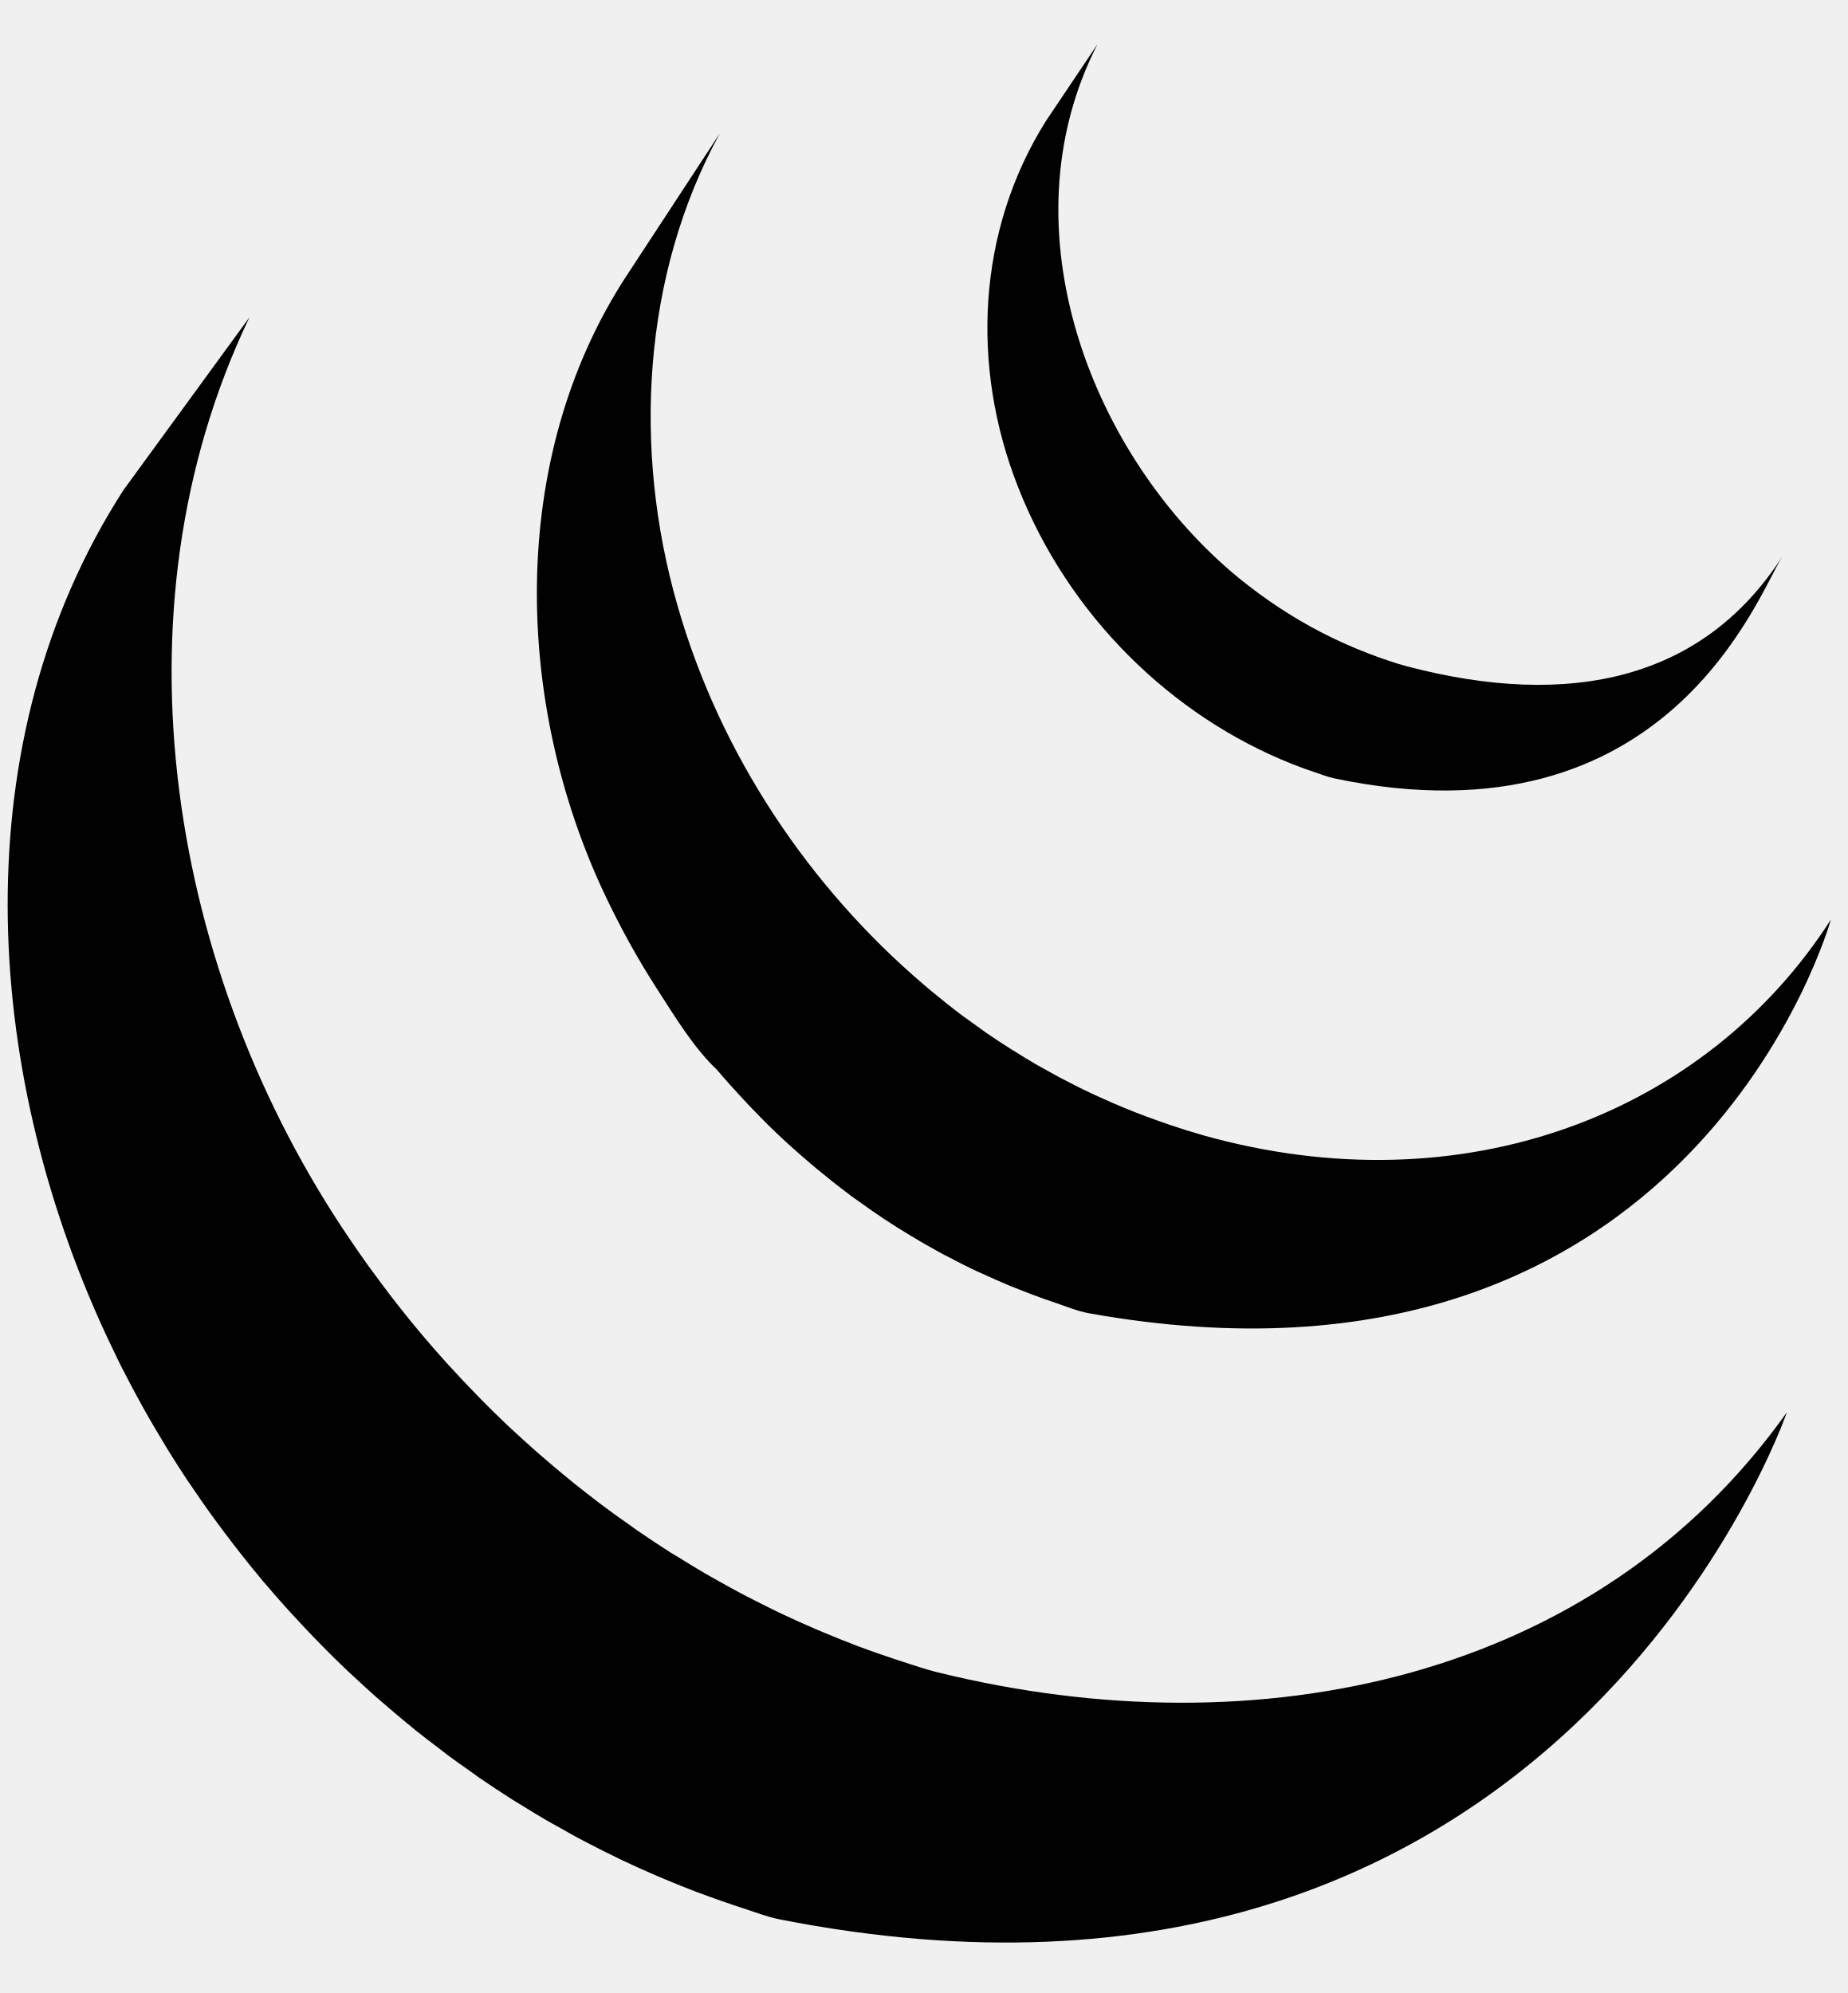
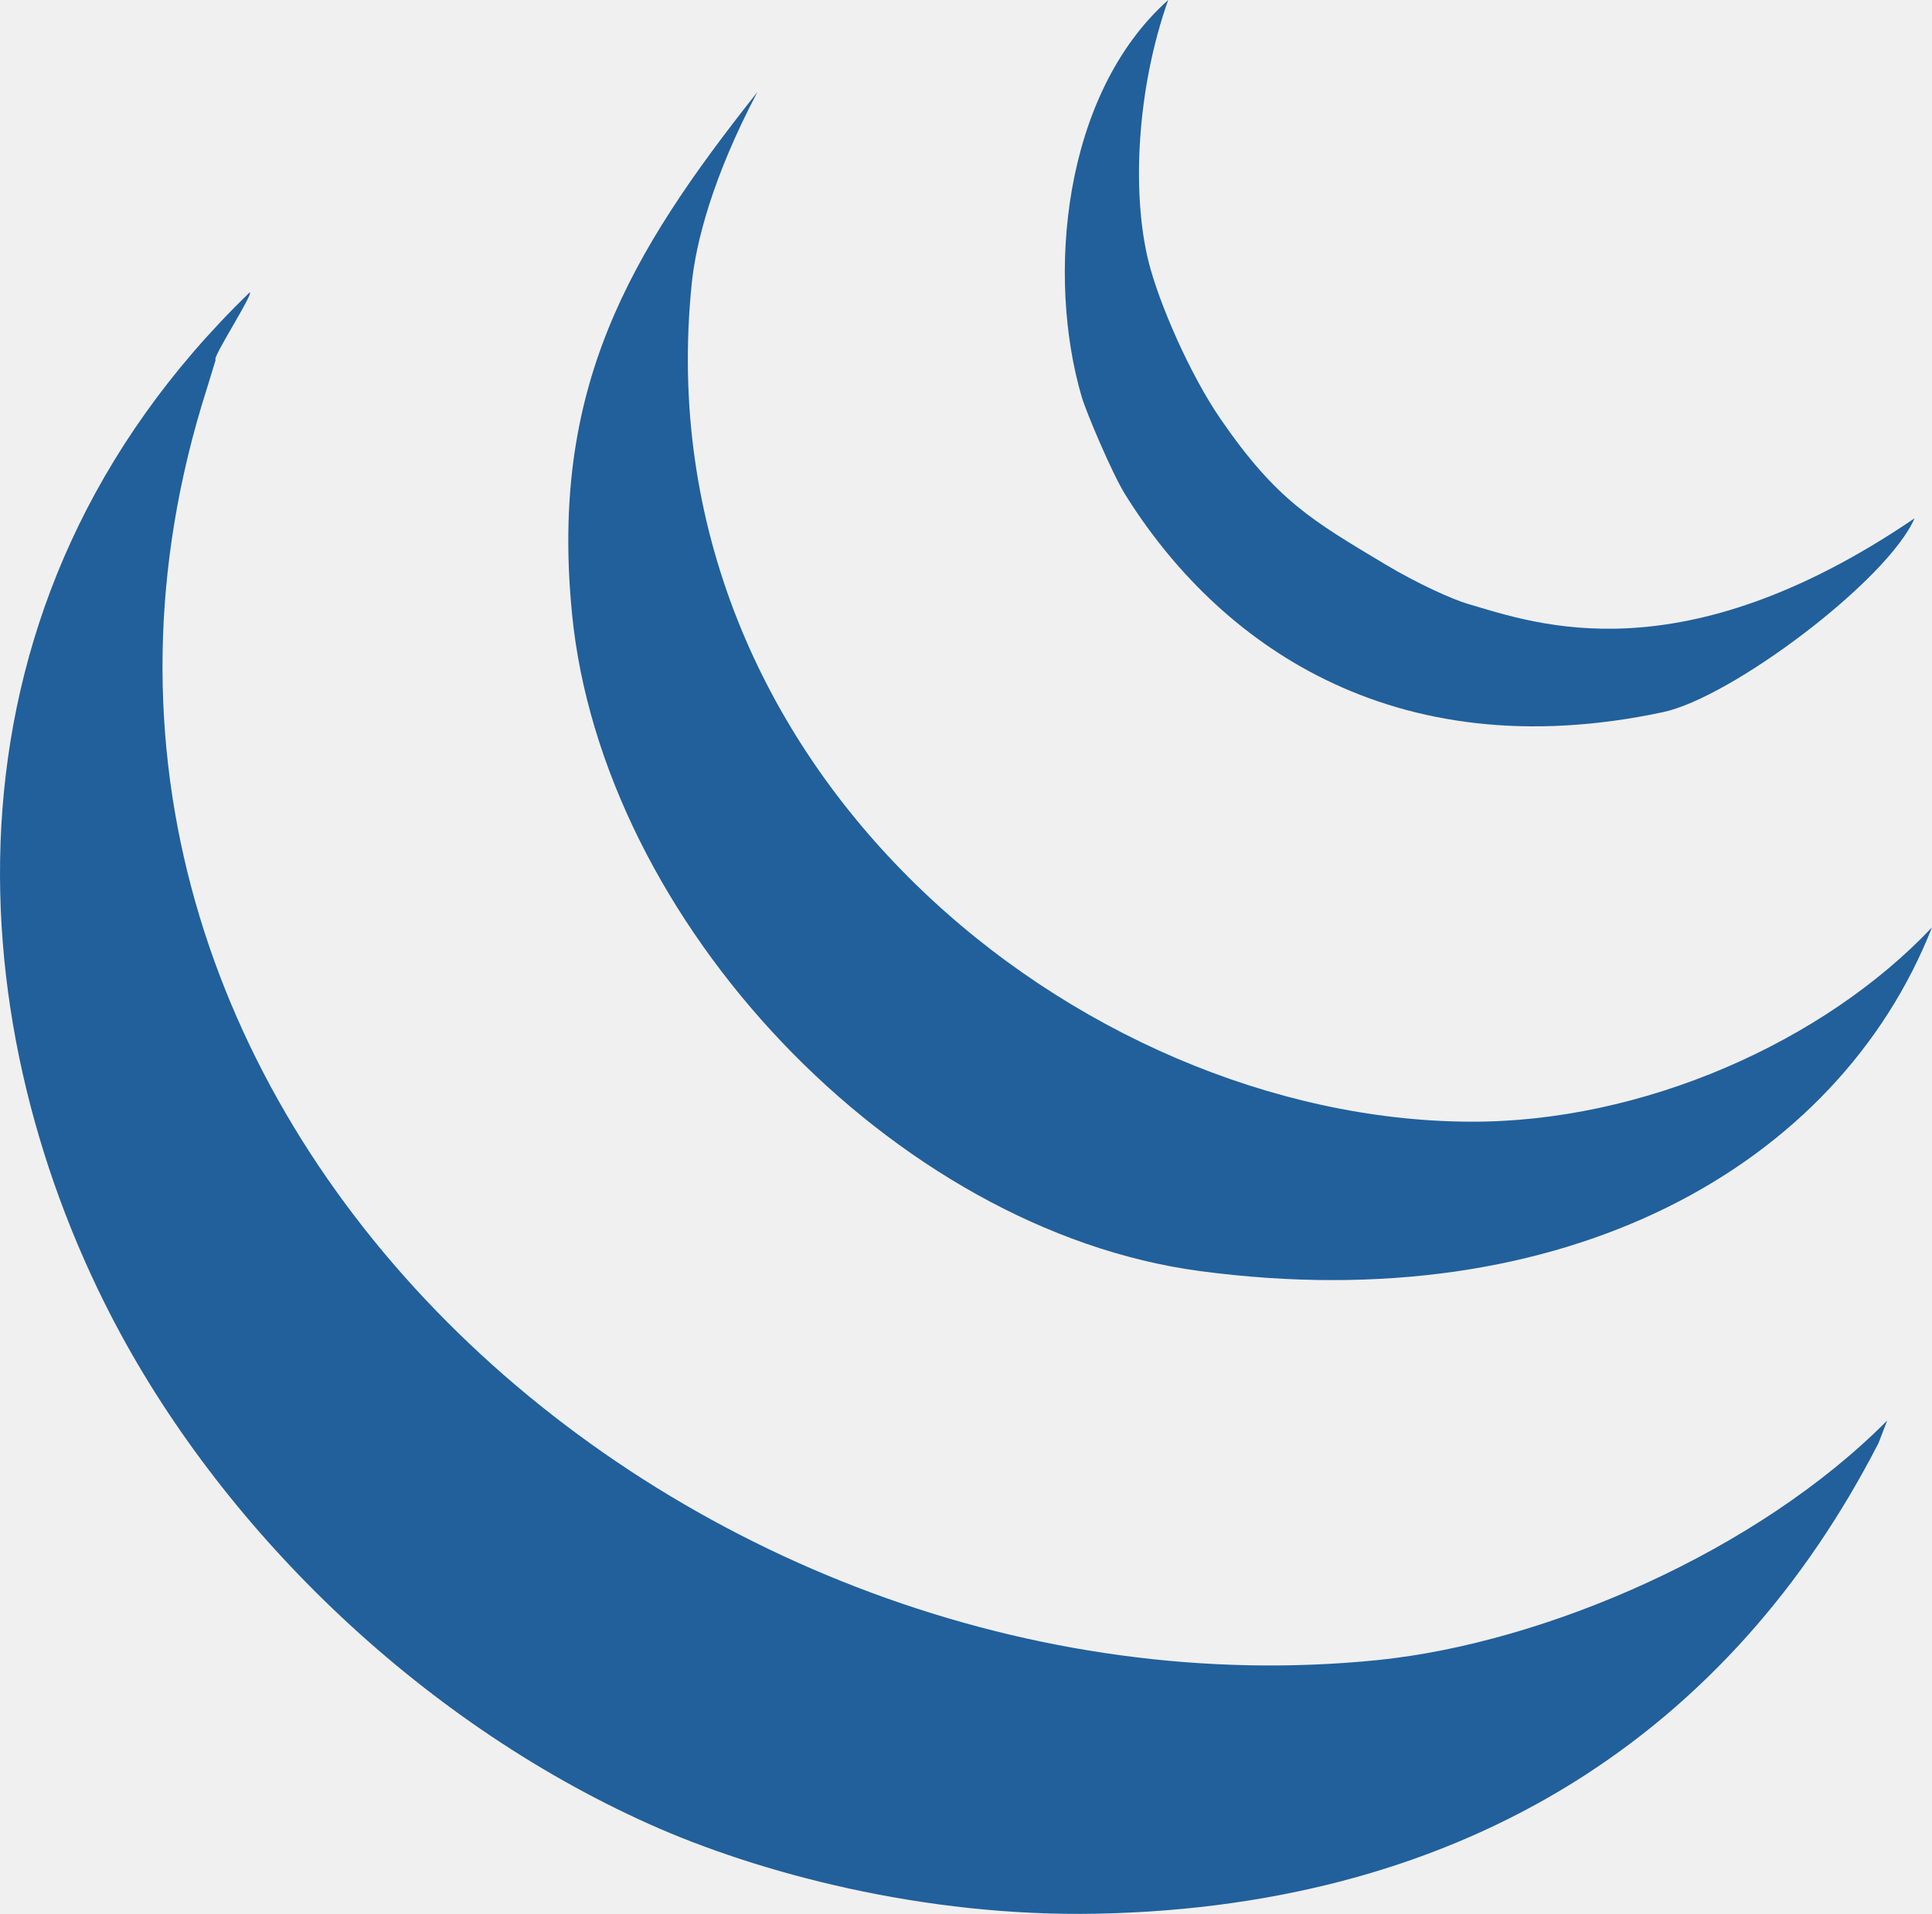
- <svg xmlns="http://www.w3.org/2000/svg" width="76" height="82" viewBox="0 0 76 82" fill="none">
-   <g style="mix-blend-mode:luminosity" clip-path="url(#clip0)">
-     <path d="M5.079 20.164C-1.563 30.48 -0.735 43.903 4.337 54.866C4.458 55.129 4.585 55.388 4.709 55.647C4.789 55.81 4.864 55.978 4.947 56.14C4.993 56.237 5.046 56.331 5.094 56.424C5.181 56.599 5.269 56.765 5.359 56.936C5.517 57.236 5.679 57.534 5.843 57.833C5.935 57.997 6.025 58.161 6.119 58.324C6.302 58.644 6.49 58.96 6.682 59.275C6.762 59.41 6.839 59.544 6.921 59.674C7.186 60.101 7.456 60.527 7.735 60.945C7.742 60.955 7.75 60.967 7.758 60.977C7.802 61.045 7.851 61.111 7.896 61.177C8.137 61.537 8.386 61.892 8.637 62.244C8.73 62.372 8.824 62.5 8.917 62.628C9.142 62.934 9.37 63.236 9.603 63.539C9.69 63.652 9.777 63.765 9.865 63.876C10.176 64.273 10.495 64.668 10.82 65.056C10.826 65.063 10.833 65.071 10.839 65.078C10.852 65.094 10.864 65.105 10.876 65.12C11.193 65.495 11.518 65.862 11.847 66.228C11.949 66.341 12.053 66.454 12.158 66.567C12.413 66.844 12.672 67.115 12.933 67.389C13.039 67.497 13.145 67.609 13.25 67.714C13.6 68.07 13.952 68.418 14.312 68.758C14.319 68.765 14.323 68.77 14.329 68.773C14.39 68.832 14.454 68.888 14.514 68.943C14.831 69.24 15.154 69.535 15.479 69.825C15.611 69.941 15.745 70.055 15.879 70.169C16.144 70.399 16.413 70.626 16.683 70.849C16.826 70.966 16.969 71.085 17.113 71.203C17.411 71.439 17.712 71.673 18.016 71.902C18.126 71.988 18.233 72.072 18.345 72.154C18.375 72.177 18.403 72.202 18.434 72.224C18.723 72.438 19.017 72.645 19.311 72.85C19.437 72.941 19.563 73.035 19.69 73.124C20.142 73.432 20.6 73.737 21.063 74.033C21.189 74.11 21.315 74.186 21.442 74.263C21.782 74.476 22.124 74.684 22.472 74.888C22.659 74.997 22.852 75.1 23.041 75.204C23.287 75.344 23.53 75.485 23.779 75.618C23.835 75.649 23.894 75.679 23.95 75.707C24.049 75.76 24.15 75.811 24.251 75.865C24.637 76.065 25.026 76.26 25.419 76.45C25.503 76.49 25.583 76.53 25.666 76.569C26.116 76.781 26.57 76.987 27.029 77.182C27.139 77.23 27.25 77.276 27.361 77.323C27.785 77.5 28.215 77.674 28.646 77.838C28.701 77.859 28.754 77.878 28.808 77.898C29.282 78.077 29.76 78.243 30.242 78.405C30.356 78.442 30.472 78.482 30.587 78.518C31.078 78.677 31.562 78.867 32.068 78.969C64.186 85.299 73.516 58.107 73.516 58.107C65.681 69.141 51.772 72.052 38.594 68.811C38.094 68.689 37.61 68.521 37.123 68.365C36.999 68.325 36.878 68.285 36.756 68.244C36.281 68.087 35.809 67.921 35.34 67.747C35.276 67.722 35.211 67.696 35.145 67.671C34.725 67.511 34.31 67.343 33.897 67.17C33.78 67.12 33.663 67.073 33.547 67.022C33.093 66.829 32.643 66.627 32.199 66.416C32.107 66.374 32.019 66.33 31.929 66.287C31.547 66.1 31.169 65.912 30.791 65.716C30.683 65.659 30.574 65.603 30.463 65.545C30.168 65.39 29.875 65.224 29.584 65.062C29.388 64.951 29.19 64.845 28.997 64.73C28.64 64.523 28.291 64.309 27.943 64.09C27.824 64.018 27.705 63.95 27.586 63.876C27.123 63.581 26.666 63.276 26.213 62.966C26.088 62.88 25.966 62.788 25.843 62.7C25.515 62.471 25.188 62.239 24.866 61.997C24.759 61.921 24.656 61.836 24.551 61.759C24.24 61.522 23.933 61.281 23.627 61.037C23.489 60.927 23.352 60.812 23.218 60.702C22.939 60.471 22.66 60.238 22.385 59.998C22.261 59.891 22.136 59.784 22.013 59.676C21.663 59.365 21.317 59.053 20.975 58.731C20.939 58.697 20.901 58.664 20.862 58.628C20.492 58.277 20.129 57.917 19.771 57.555C19.666 57.448 19.565 57.344 19.463 57.235C19.197 56.963 18.936 56.687 18.679 56.405C18.577 56.294 18.473 56.184 18.372 56.074C18.045 55.711 17.724 55.345 17.41 54.973C17.394 54.955 17.378 54.938 17.363 54.919C17.03 54.526 16.705 54.124 16.387 53.718C16.3 53.607 16.216 53.499 16.131 53.39C15.894 53.081 15.659 52.768 15.429 52.452C15.342 52.339 15.256 52.222 15.171 52.105C14.895 51.718 14.625 51.332 14.36 50.938C7.043 40.153 4.415 25.275 10.262 13.057" fill="#010101" />
-     <path d="M25.695 11.472C20.892 18.942 21.153 28.942 24.899 36.843C25.527 38.167 26.234 39.452 27.024 40.676C27.743 41.791 28.541 43.117 29.495 44.012C29.842 44.424 30.204 44.826 30.573 45.221C30.667 45.325 30.762 45.423 30.858 45.525C31.216 45.9 31.581 46.27 31.958 46.63C31.974 46.644 31.988 46.66 32.003 46.671C32.007 46.676 32.011 46.678 32.014 46.683C32.431 47.078 32.862 47.459 33.3 47.833C33.397 47.913 33.493 47.997 33.591 48.079C34.03 48.442 34.477 48.801 34.936 49.141C34.95 49.151 34.962 49.162 34.975 49.174C35.178 49.324 35.384 49.465 35.589 49.61C35.688 49.68 35.781 49.753 35.88 49.818C36.208 50.045 36.539 50.266 36.877 50.478C36.925 50.511 36.972 50.536 37.018 50.566C37.309 50.747 37.604 50.926 37.899 51.099C38.003 51.162 38.108 51.217 38.213 51.276C38.417 51.391 38.621 51.508 38.83 51.621C38.86 51.636 38.892 51.652 38.922 51.666C39.346 51.891 39.773 52.108 40.209 52.313C40.301 52.357 40.398 52.397 40.493 52.439C40.841 52.599 41.193 52.755 41.546 52.902C41.696 52.963 41.848 53.022 41.998 53.081C42.318 53.21 42.641 53.328 42.966 53.446C43.112 53.496 43.257 53.548 43.404 53.596C43.865 53.751 44.322 53.947 44.803 54.033C69.601 58.475 75.326 37.837 75.326 37.837C70.165 45.87 60.171 49.704 49.506 46.712C49.033 46.577 48.566 46.431 48.102 46.273C47.96 46.226 47.821 46.176 47.68 46.125C47.35 46.01 47.022 45.887 46.697 45.76C46.548 45.701 46.4 45.642 46.254 45.582C45.898 45.433 45.545 45.281 45.196 45.12C45.101 45.076 45.005 45.037 44.911 44.99C44.474 44.785 44.043 44.567 43.617 44.341C43.399 44.225 43.184 44.103 42.969 43.984C42.845 43.914 42.719 43.844 42.595 43.775C42.318 43.613 42.044 43.445 41.773 43.274C41.709 43.235 41.642 43.197 41.578 43.155C41.241 42.942 40.911 42.724 40.583 42.499C40.482 42.429 40.385 42.353 40.284 42.282C40.068 42.13 39.852 41.977 39.64 41.822C39.183 41.482 38.738 41.124 38.3 40.762C38.199 40.676 38.097 40.592 37.998 40.506C33.329 36.522 29.63 31.077 27.871 24.905C26.027 18.502 26.424 11.316 29.618 5.484" fill="#010101" />
-     <path d="M43.033 4.977C40.202 9.481 39.924 15.074 41.889 20.048C43.96 25.328 48.206 29.47 53.161 31.433C53.365 31.515 53.569 31.589 53.777 31.665C53.867 31.695 53.956 31.728 54.048 31.757C54.34 31.856 54.63 31.972 54.931 32.033C68.624 34.893 72.338 24.438 73.327 22.899C70.073 27.962 64.606 29.178 57.898 27.419C57.367 27.278 56.785 27.072 56.274 26.876C55.62 26.624 54.974 26.336 54.347 26.011C53.156 25.392 52.021 24.641 50.967 23.782C44.965 18.859 41.235 9.468 45.153 1.819" fill="#010101" />
+ <svg xmlns="http://www.w3.org/2000/svg" version="1.1" id="Layer_1" x="0px" y="0px" viewBox="0 0 122.88 121.74" style="enable-background:new 0 0 122.88 121.74" xml:space="preserve">
+   <style type="text/css">.st0{fill-rule:evenodd;clip-rule:evenodd;fill:#21609B;}</style>
+   <g>
+     <path class="st0" d="M120.03,90.36l-0.55,1.43c-9.37,18.25-25.98,29.45-49.67,29.94c-11.07,0.23-21.63-2.61-28.52-5.7 C26.41,109.35,13.9,96.95,7.07,83.71c-9.8-18.98-11.57-45.39,8.81-65.11c0.31,0-2.47,4.28-2.16,4.28l-0.56,1.83 c-14.69,45.98,30.56,85.38,74.54,80.88C98.28,104.49,111.76,98.7,120.03,90.36L120.03,90.36L120.03,90.36z M120.03,90.36 L120.03,90.36L120.03,90.36L120.03,90.36z" />
+     <path class="st0" d="M93.41,71.35c11.07,0.08,22.62-5.1,29.47-12.36c-5.99,15.2-23.33,24.97-46.58,21.86 c-19.47-2.61-38.01-22.2-39.92-41.83c-1.4-14.29,3.58-22.81,11.79-33.16c-2.85,5.41-3.92,9.58-4.18,12.24 C40.86,49.02,68.67,71.19,93.41,71.35L93.41,71.35L93.41,71.35z M93.41,71.35L93.41,71.35L93.41,71.35L93.41,71.35z" />
+     <path class="st0" d="M121.77,32.97c-1.72,3.95-11.62,11.4-16,12.33c-17.32,3.69-28.41-4.52-34.22-13.87 c-0.86-1.4-2.46-5.21-2.75-6.18C66.55,17.59,67.58,6,74.3,0c-2.02,5.7-2.32,12.33-1.25,16.64c0.65,2.6,2.61,7.15,4.58,10.01 c3.58,5.21,5.85,6.47,10.46,9.24c2.07,1.24,4.3,2.24,5.26,2.52C97.71,39.69,106.92,43.07,121.77,32.97L121.77,32.97L121.77,32.97z M121.77,32.97L121.77,32.97L121.77,32.97L121.77,32.97z" />
  </g>
-   <defs>
-     <clipPath id="clip0">
-       <rect width="75.773" height="81.9" fill="white" />
-     </clipPath>
-   </defs>
</svg>
